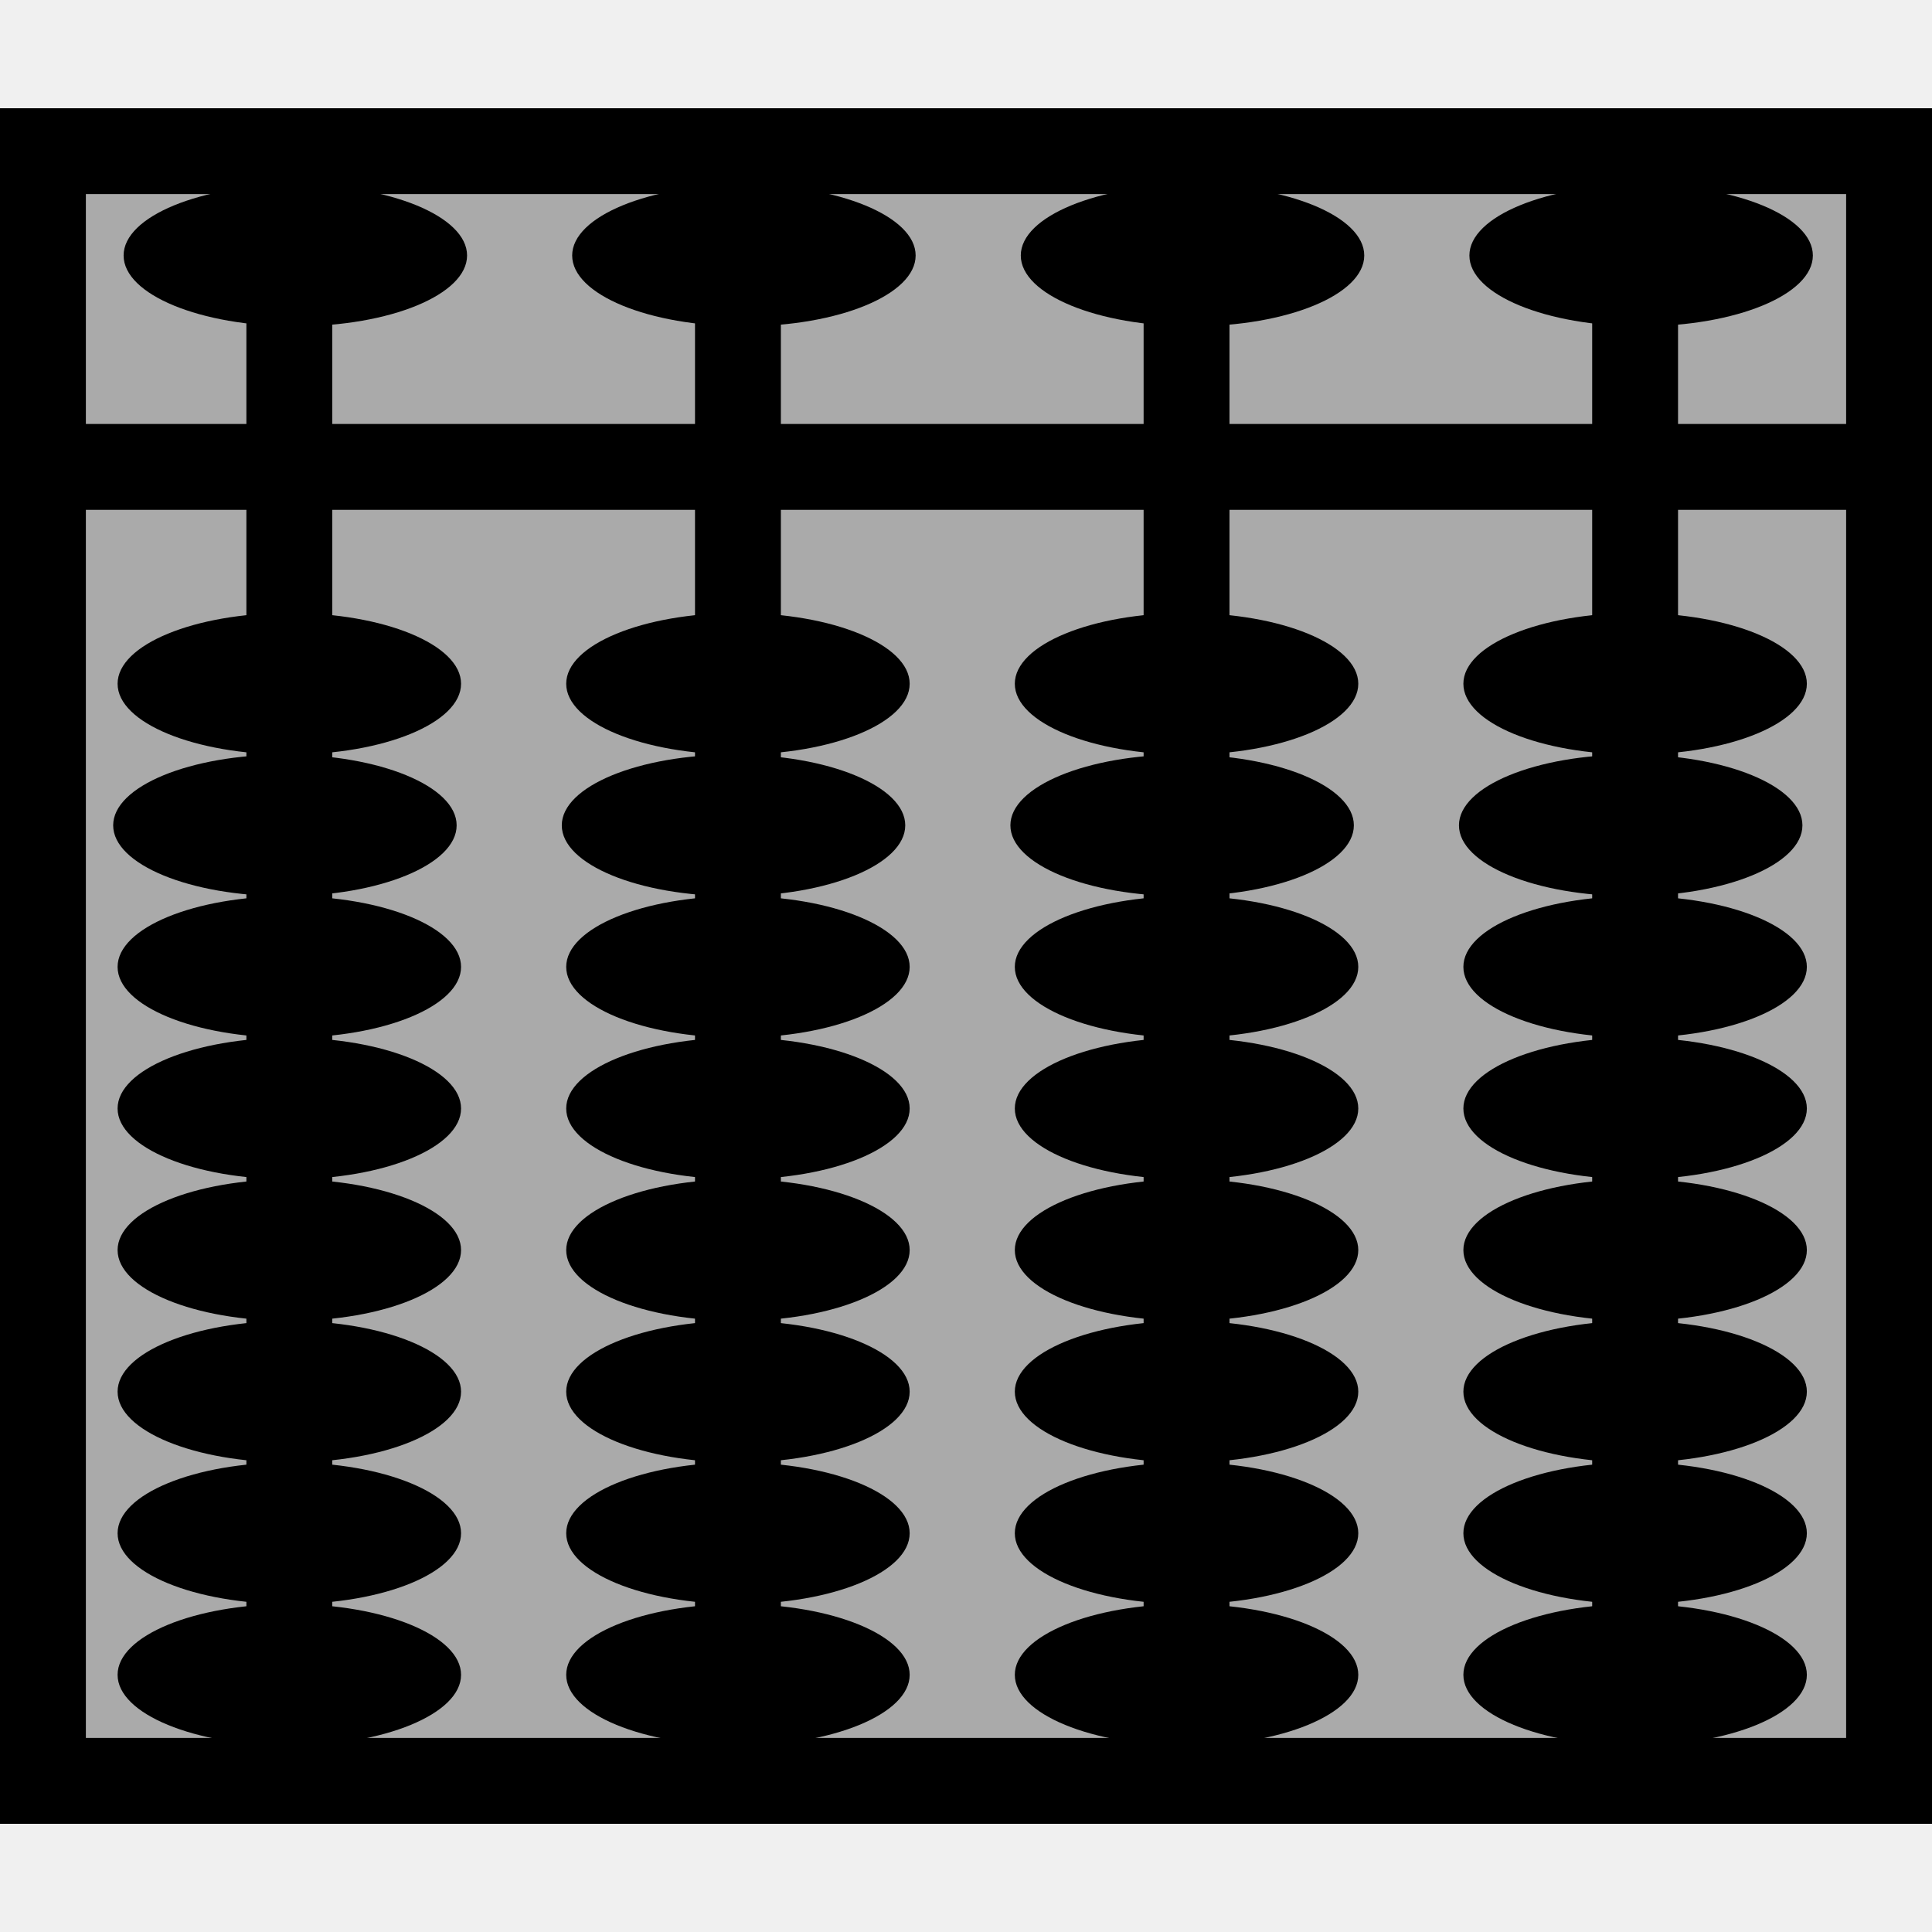
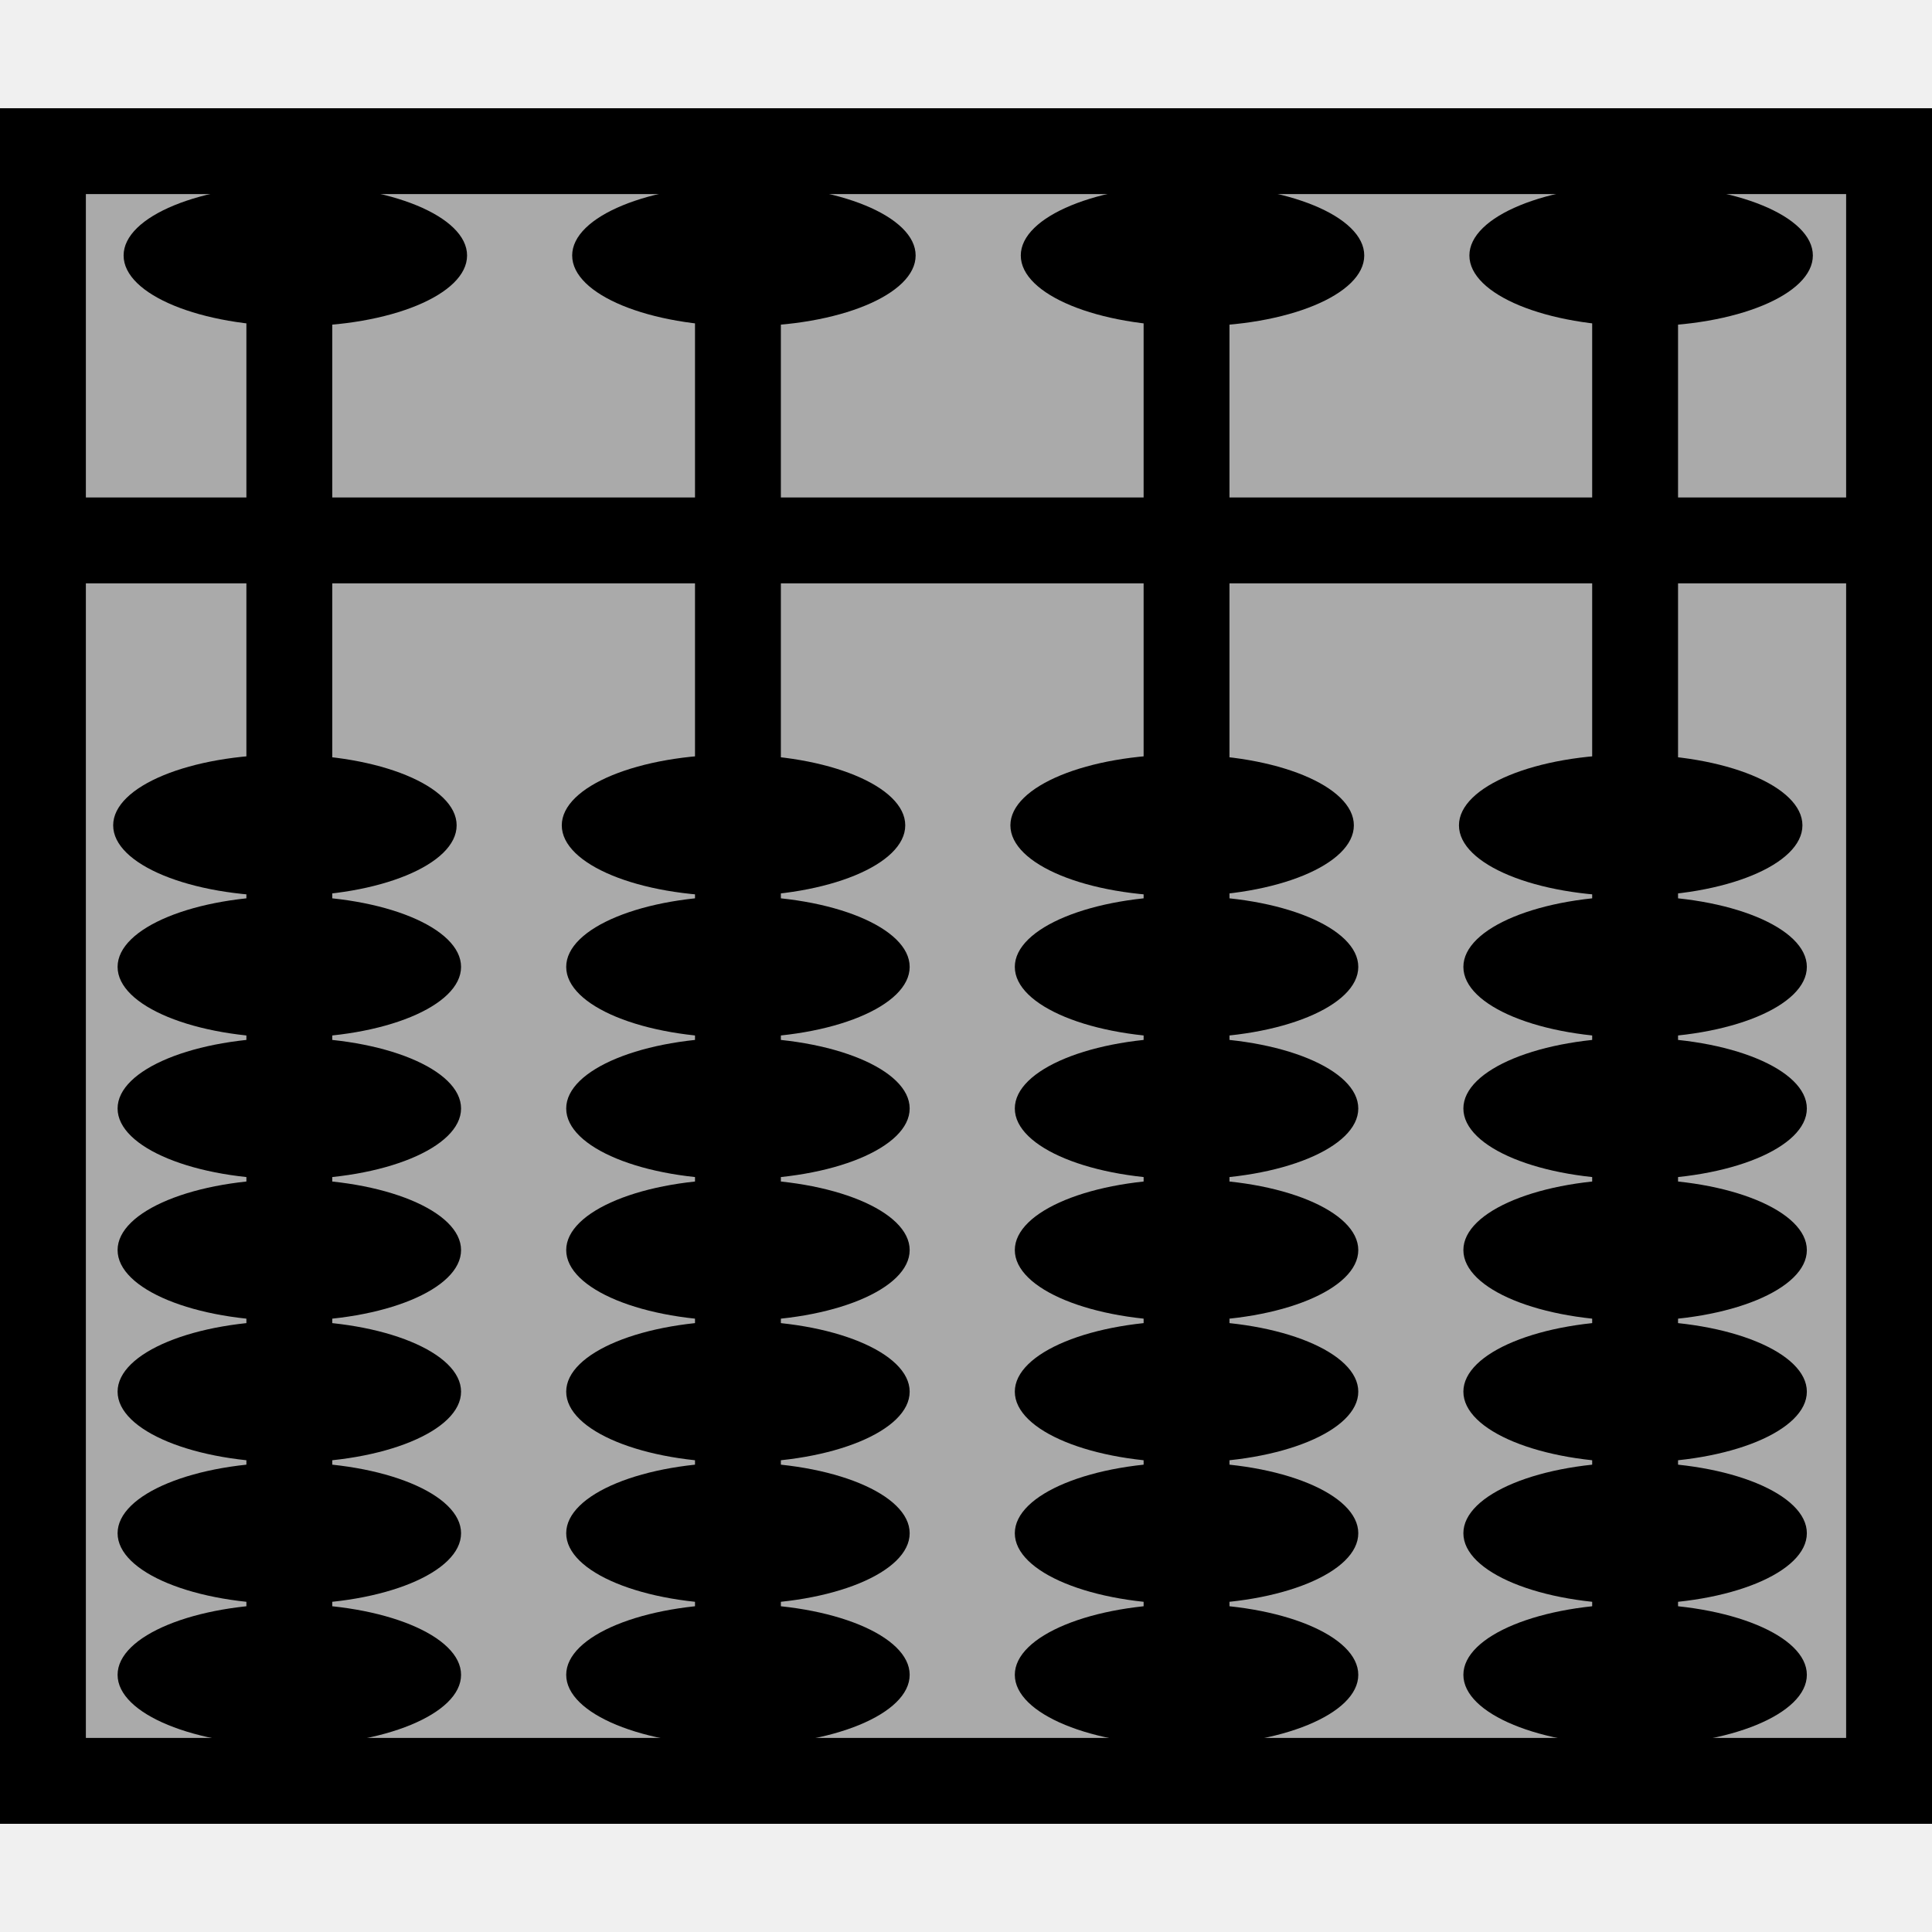
<svg xmlns="http://www.w3.org/2000/svg" version="1.1" width="45" height="45" id="svg2">
  <defs id="defs41" />
  <rect width="37.959" height="43" x="-41.48" y="1" transform="matrix(0,-1,1,0,0,0)" id="rect4" style="fill:#aaaaaa;fill-opacity:1;stroke:#000000;stroke-width:2" />
  <line y1="40.672" y2="4.328" x1="6.739" x2="6.739" style="fill:#aaaaaa;stroke:#000000;stroke-width:2;stroke-miterlimit:0;stroke-dasharray:none" id="line10-68" />
  <line y1="40.672" y2="4.328" x1="17.188" x2="17.188" style="fill:#aaaaaa;stroke:#000000;stroke-width:2;stroke-miterlimit:0;stroke-dasharray:none" id="line10-68-3" />
  <line y1="40.672" y2="4.328" x1="27.637" x2="27.637" style="fill:#aaaaaa;stroke:#000000;stroke-width:2;stroke-miterlimit:0;stroke-dasharray:none" id="line10-68-0" />
  <line y1="40.672" y2="4.328" x1="38.085" x2="38.085" style="fill:#aaaaaa;stroke:#000000;stroke-width:2;stroke-miterlimit:0;stroke-dasharray:none" id="line10-68-6" />
  <path d="m 10.739,29.117 a 4,1.649 0 0 1 -8,0 4,1.649 0 1 1 8,0 z" id="path3633-2" style="fill:#000000;fill-opacity:1;fill-rule:nonzero;stroke:none" />
  <path d="m 10.739,32.415 a 4,1.649 0 0 1 -8,0 4,1.649 0 1 1 8,0 z" id="path3633-7-6" style="fill:#000000;fill-opacity:1;fill-rule:nonzero;stroke:none" />
  <path d="m 10.739,35.712 a 4,1.649 0 0 1 -8,0 4,1.649 0 1 1 8,0 z" id="path3633-5-6" style="fill:#000000;fill-opacity:1;fill-rule:nonzero;stroke:none" />
  <path d="m 10.739,39.01 a 4,1.649 0 0 1 -8,0 4,1.649 0 1 1 8,0 z" id="path3633-3-49" style="fill:#000000;fill-opacity:1;fill-rule:nonzero;stroke:none" />
-   <path d="m 10.739,15.926 a 4,1.649 0 0 1 -8,0 4,1.649 0 1 1 8,0 z" id="path3633-2-7" style="fill:#000000;fill-opacity:1;fill-rule:nonzero;stroke:none" />
  <path d="m 10.739,22.521 a 4,1.649 0 0 1 -8,0 4,1.649 0 1 1 8,0 z" id="path3633-7-6-6" style="fill:#000000;fill-opacity:1;fill-rule:nonzero;stroke:none" />
  <path d="m 10.739,25.819 a 4,1.649 0 0 1 -8,0 4,1.649 0 1 1 8,0 z" id="path3633-3-49-6" style="fill:#000000;fill-opacity:1;fill-rule:nonzero;stroke:none" />
  <path d="m 21.188,29.117 a 4,1.649 0 0 1 -8,0 4,1.649 0 1 1 8,0 z" id="path3633-2-74" style="fill:#000000;fill-opacity:1;fill-rule:nonzero;stroke:none" />
  <path d="m 21.188,32.415 a 4,1.649 0 0 1 -8,0 4,1.649 0 1 1 8,0 z" id="path3633-7-6-5" style="fill:#000000;fill-opacity:1;fill-rule:nonzero;stroke:none" />
  <path d="m 21.188,35.712 a 4,1.649 0 0 1 -8,0 4,1.649 0 1 1 8,0 z" id="path3633-5-6-2" style="fill:#000000;fill-opacity:1;fill-rule:nonzero;stroke:none" />
  <path d="m 21.188,39.01 a 4,1.649 0 0 1 -8,0 4,1.649 0 1 1 8,0 z" id="path3633-3-49-5" style="fill:#000000;fill-opacity:1;fill-rule:nonzero;stroke:none" />
-   <path d="m 21.188,15.926 a 4,1.649 0 0 1 -8,0 4,1.649 0 1 1 8,0 z" id="path3633-2-7-4" style="fill:#000000;fill-opacity:1;fill-rule:nonzero;stroke:none" />
  <path d="m 21.188,22.521 a 4,1.649 0 0 1 -8,0 4,1.649 0 1 1 8,0 z" id="path3633-7-6-6-7" style="fill:#000000;fill-opacity:1;fill-rule:nonzero;stroke:none" />
  <path d="m 21.188,25.819 a 4,1.649 0 0 1 -8,0 4,1.649 0 1 1 8,0 z" id="path3633-3-49-6-4" style="fill:#000000;fill-opacity:1;fill-rule:nonzero;stroke:none" />
  <path d="m 31.637,29.117 a 4,1.649 0 0 1 -8,0 4,1.649 0 1 1 8,0 z" id="path3633-2-78" style="fill:#000000;fill-opacity:1;fill-rule:nonzero;stroke:none" />
  <path d="m 31.637,32.415 a 4,1.649 0 0 1 -8,0 4,1.649 0 1 1 8,0 z" id="path3633-7-6-68" style="fill:#000000;fill-opacity:1;fill-rule:nonzero;stroke:none" />
  <path d="m 31.637,35.712 a 4,1.649 0 0 1 -8,0 4,1.649 0 1 1 8,0 z" id="path3633-5-6-8" style="fill:#000000;fill-opacity:1;fill-rule:nonzero;stroke:none" />
  <path d="m 31.637,39.01 a 4,1.649 0 0 1 -8,0 4,1.649 0 1 1 8,0 z" id="path3633-3-49-4" style="fill:#000000;fill-opacity:1;fill-rule:nonzero;stroke:none" />
-   <path d="m 31.637,15.926 a 4,1.649 0 0 1 -8,0 4,1.649 0 1 1 8,0 z" id="path3633-2-7-3" style="fill:#000000;fill-opacity:1;fill-rule:nonzero;stroke:none" />
  <path d="m 31.637,22.521 a 4,1.649 0 0 1 -8,0 4,1.649 0 1 1 8,0 z" id="path3633-7-6-6-1" style="fill:#000000;fill-opacity:1;fill-rule:nonzero;stroke:none" />
  <path d="m 31.637,25.819 a 4,1.649 0 0 1 -8,0 4,1.649 0 1 1 8,0 z" id="path3633-3-49-6-49" style="fill:#000000;fill-opacity:1;fill-rule:nonzero;stroke:none" />
  <path d="m 42.085,29.117 a 4,1.649 0 0 1 -8,0 4,1.649 0 1 1 8,0 z" id="path3633-2-8" style="fill:#000000;fill-opacity:1;fill-rule:nonzero;stroke:none" />
  <path d="m 42.085,32.415 a 4,1.649 0 0 1 -8,0 4,1.649 0 1 1 8,0 z" id="path3633-7-6-9" style="fill:#000000;fill-opacity:1;fill-rule:nonzero;stroke:none" />
  <path d="m 42.085,35.712 a 4,1.649 0 0 1 -8,0 4,1.649 0 1 1 8,0 z" id="path3633-5-6-26" style="fill:#000000;fill-opacity:1;fill-rule:nonzero;stroke:none" />
  <path d="m 42.085,39.01 a 4,1.649 0 0 1 -8,0 4,1.649 0 1 1 8,0 z" id="path3633-3-49-64" style="fill:#000000;fill-opacity:1;fill-rule:nonzero;stroke:none" />
-   <path d="m 42.085,15.926 a 4,1.649 0 0 1 -8,0 4,1.649 0 1 1 8,0 z" id="path3633-2-7-9" style="fill:#000000;fill-opacity:1;fill-rule:nonzero;stroke:none" />
  <path d="m 42.085,22.521 a 4,1.649 0 0 1 -8,0 4,1.649 0 1 1 8,0 z" id="path3633-7-6-6-5" style="fill:#000000;fill-opacity:1;fill-rule:nonzero;stroke:none" />
  <path d="m 42.085,25.819 a 4,1.649 0 0 1 -8,0 4,1.649 0 1 1 8,0 z" id="path3633-3-49-6-0" style="fill:#000000;fill-opacity:1;fill-rule:nonzero;stroke:none" />
  <path d="m 10.636,19.224 a 4,1.649 0 0 1 -8,0 4,1.649 0 1 1 8,0 z" id="path3633-7-6-6-2" style="fill:#000000;fill-opacity:1;fill-rule:nonzero;stroke:none" />
  <path d="m 21.085,19.224 a 4,1.649 0 0 1 -8,0 4,1.649 0 1 1 8,0 z" id="path3633-7-6-6-7-5" style="fill:#000000;fill-opacity:1;fill-rule:nonzero;stroke:none" />
  <path d="m 31.534,19.224 a 4,1.649 0 0 1 -8,0 4,1.649 0 1 1 8,0 z" id="path3633-7-6-6-1-4" style="fill:#000000;fill-opacity:1;fill-rule:nonzero;stroke:none" />
  <path d="m 41.982,19.224 a 4,1.649 0 0 1 -8,0 4,1.649 0 1 1 8,0 z" id="path3633-7-6-6-5-7" style="fill:#000000;fill-opacity:1;fill-rule:nonzero;stroke:none" />
  <path d="m 10.879,5.951 a 4,1.649 0 0 1 -8,0 4,1.649 0 1 1 8,0 z" id="path3633-2-7-2" style="fill:#000000;fill-opacity:1;fill-rule:nonzero;stroke:none" />
  <path d="m 21.327,5.951 a 4,1.649 0 0 1 -8,0 4,1.649 0 1 1 8,0 z" id="path3633-2-7-4-5" style="fill:#000000;fill-opacity:1;fill-rule:nonzero;stroke:none" />
  <path d="m 31.776,5.951 a 4,1.649 0 0 1 -8,0 4,1.649 0 1 1 8,0 z" id="path3633-2-7-3-4" style="fill:#000000;fill-opacity:1;fill-rule:nonzero;stroke:none" />
  <path d="m 42.225,5.951 a 4,1.649 0 0 1 -8,0 4,1.649 0 1 1 8,0 z" id="path3633-2-7-9-7" style="fill:#000000;fill-opacity:1;fill-rule:nonzero;stroke:none" />
-   <line y1="10.875" y2="10.875" x1="43.966" x2="1.034" style="fill:#ffffff;fill-opacity:1;stroke:#000000;stroke-width:2" id="line10-4" />
+   <line y1="12.587" y2="12.587" x1="43.966" x2="1.034" style="fill:#ffffff;fill-opacity:1;stroke:#000000;stroke-width:2" id="line10-4" />
</svg>
